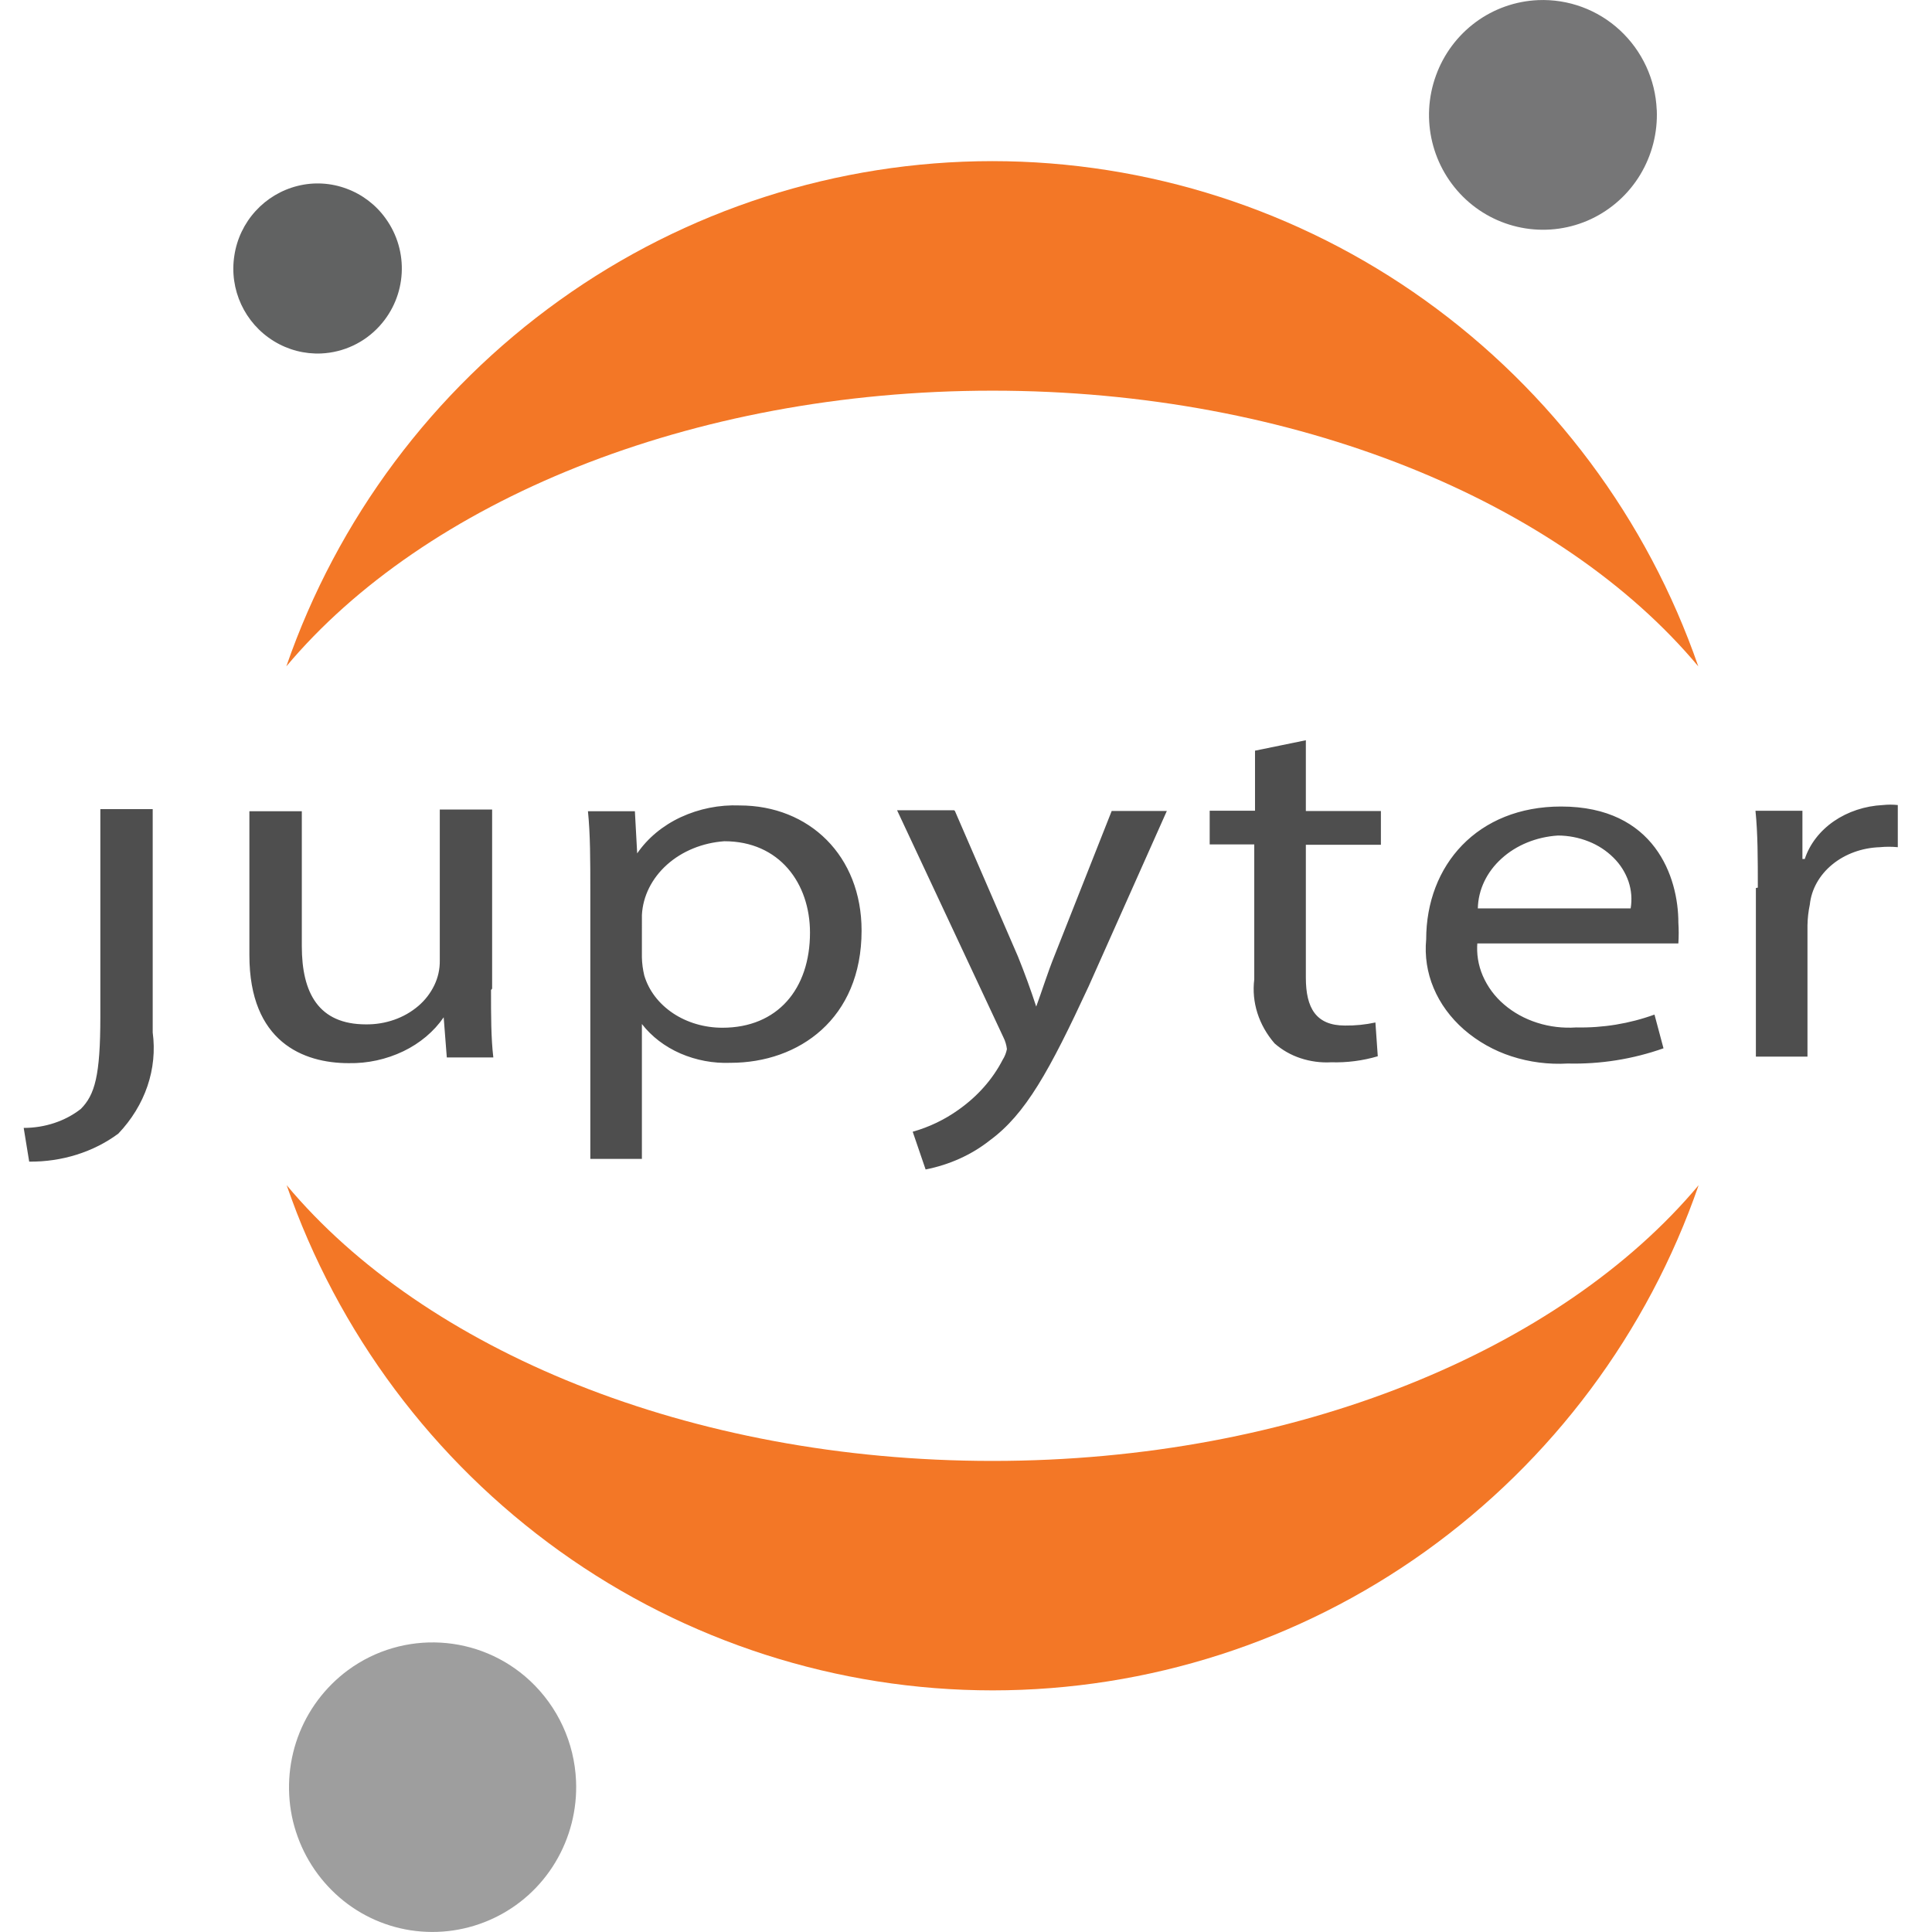
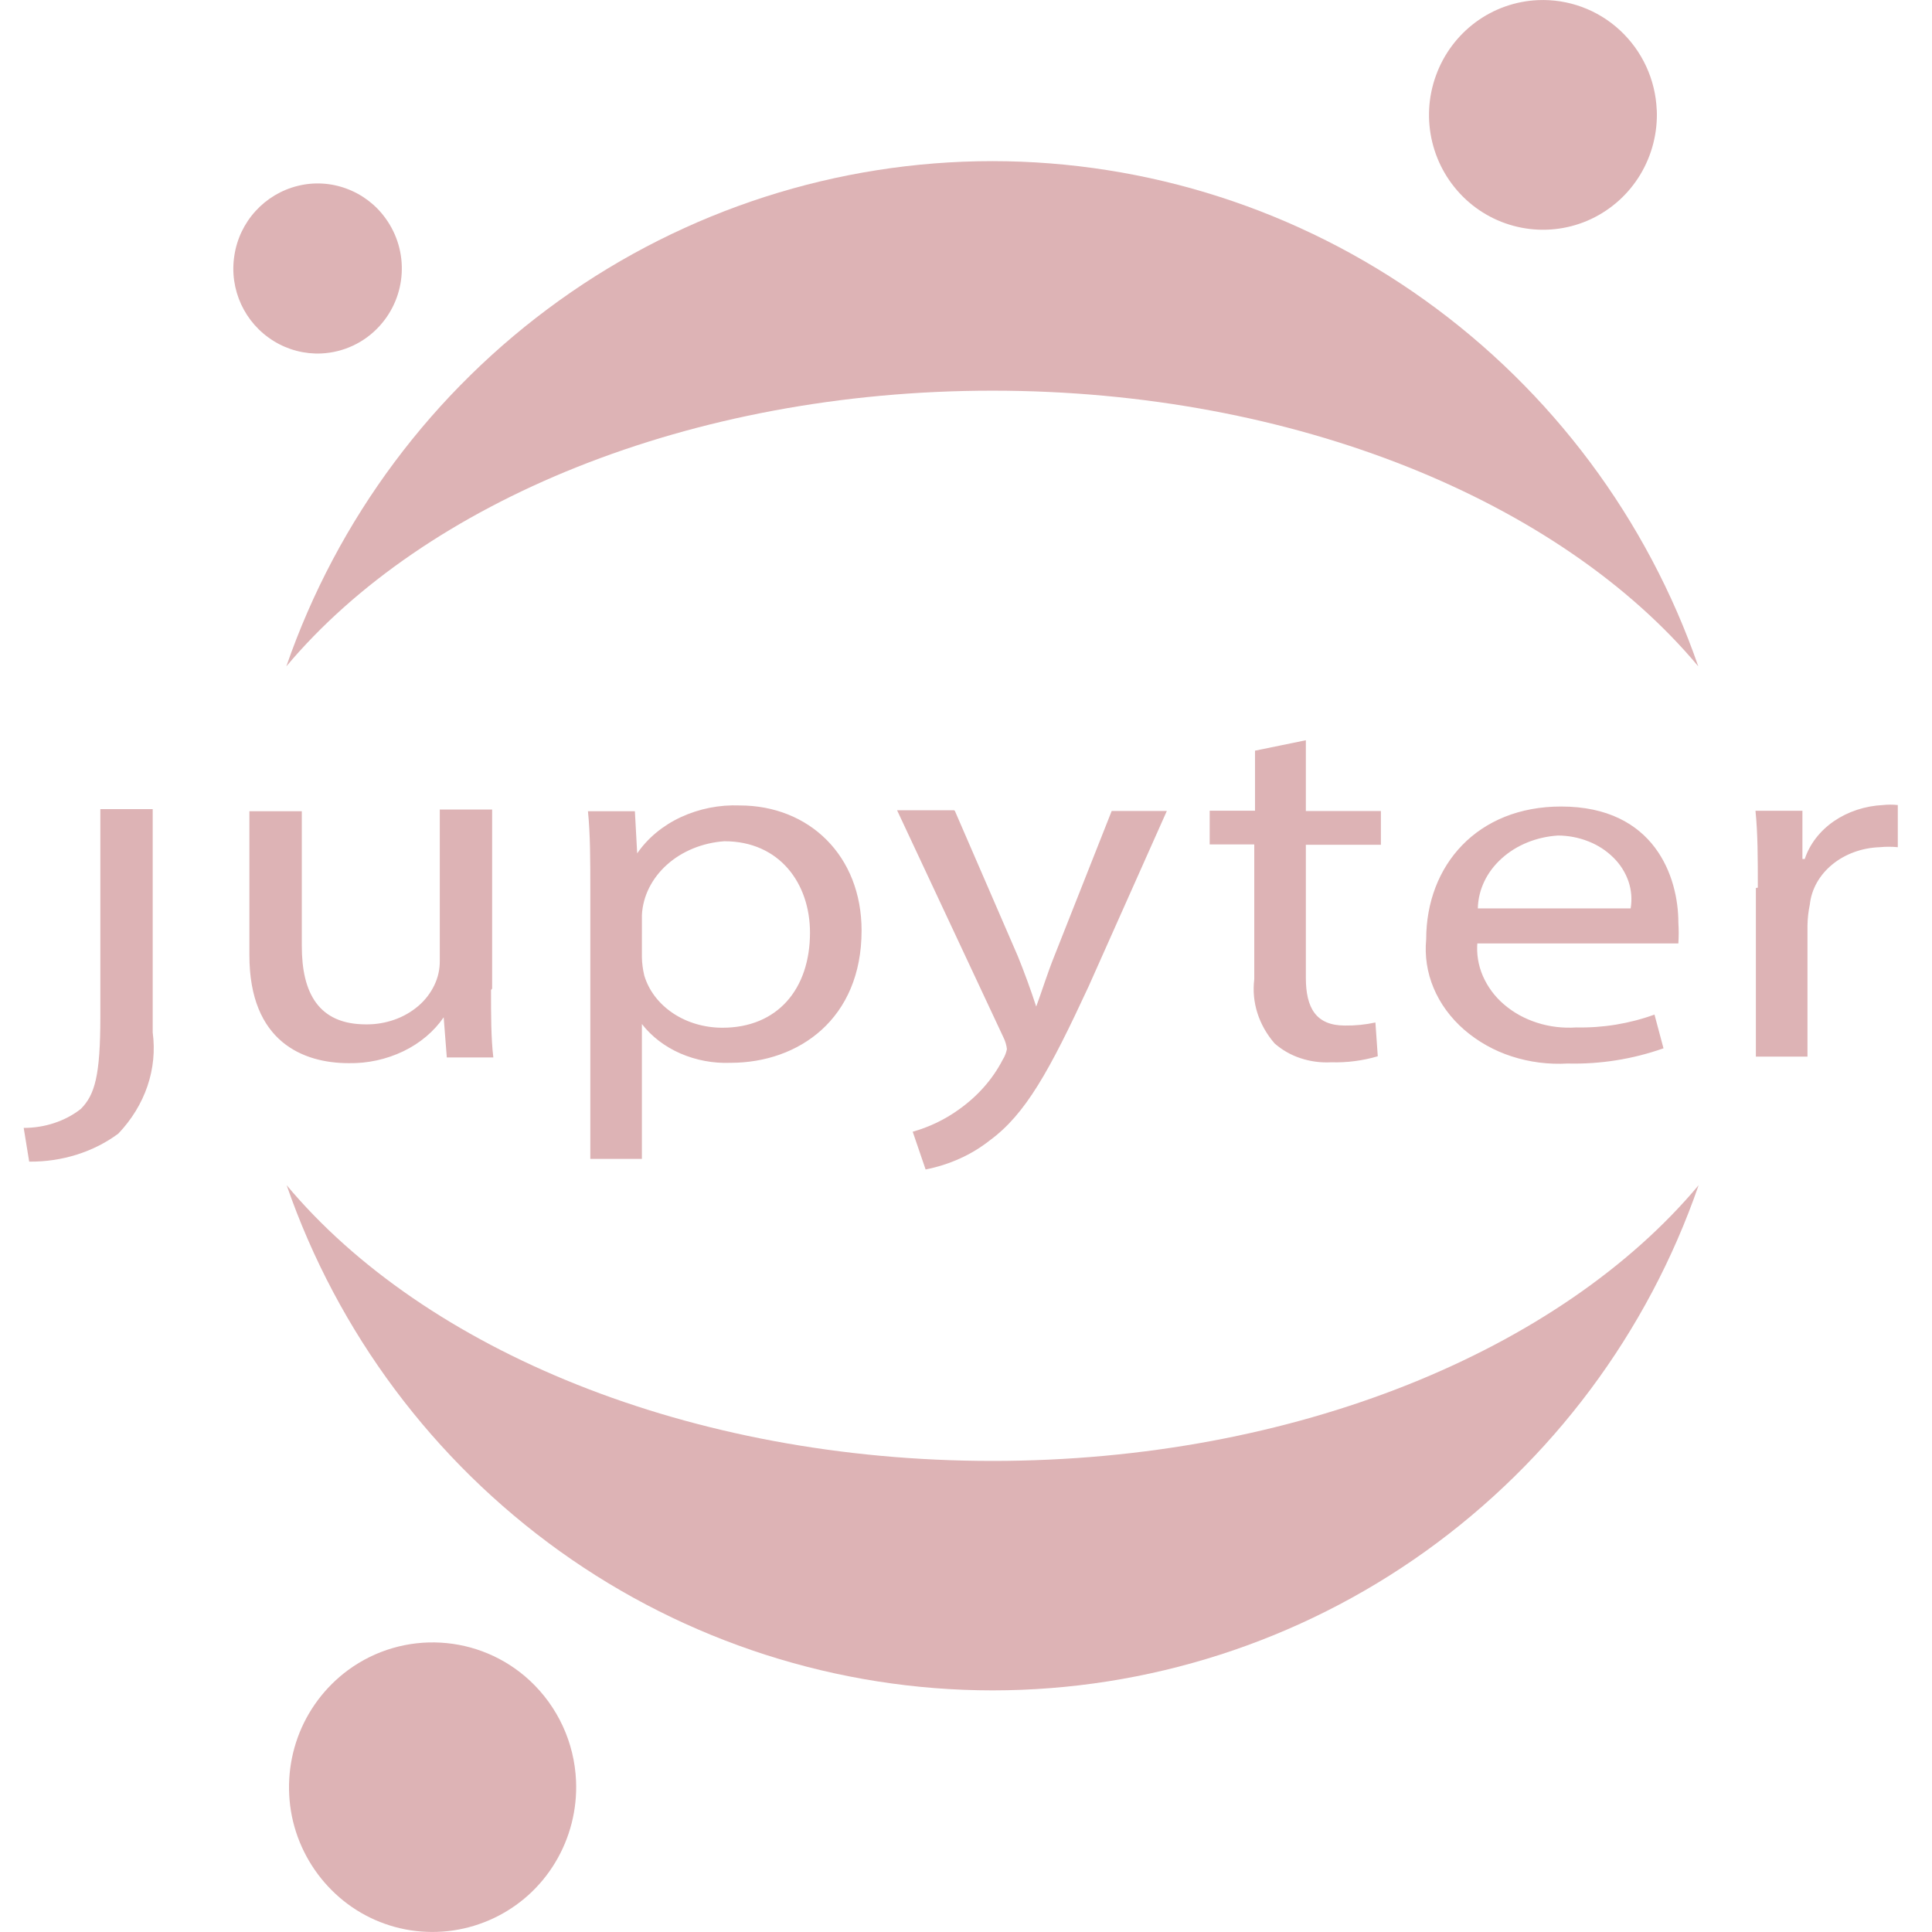
<svg xmlns="http://www.w3.org/2000/svg" viewBox="0 0 128 128">
-   <path d="M6.648 67.352c0 3.91-.363 5.183-1.296 6.12-1.036.81-2.383 1.255-3.782 1.255l.364 2.234c2.164.023 4.265-.637 5.906-1.856.883-.93 1.539-2 1.93-3.152a7.79 7.79 0 00.347-3.55V53.608H6.648zm0 0M32.531 65.59c0 1.676 0 3.172.153 4.469h-3.082l-.207-2.66c-.645.94-1.567 1.718-2.672 2.25a8.055 8.055 0 01-3.621.788c-3.004 0-6.579-1.406-6.579-7.148v-9.543h3.473v8.938c0 3.105 1.113 5.183 4.246 5.183a5.472 5.472 0 001.883-.308 4.993 4.993 0 001.594-.914 4.197 4.197 0 001.058-1.375 3.638 3.638 0 00.36-1.625V53.633h3.468V65.5zm0 0M39.11 59.063c0-2.079 0-3.778-.157-5.317h3.11l.152 2.793c.695-1.012 1.691-1.84 2.887-2.398A8.493 8.493 0 0149 53.363c4.613 0 8.082 3.332 8.082 8.29 0 5.855-4.168 8.761-8.676 8.761a7.606 7.606 0 01-3.332-.621c-1.027-.45-1.906-1.121-2.547-1.95v8.938H39.11zm3.417 4.355c.008.406.063.812.157 1.207.293.992.96 1.871 1.898 2.5s2.094.965 3.281.965c3.653 0 5.801-2.57 5.801-6.3 0-3.263-2.02-6.056-5.672-6.056-1.445.102-2.797.653-3.804 1.555-1.004.902-1.598 2.086-1.66 3.336zm0 0M63.266 53.73l4.172 9.63a50.836 50.836 0 011.214 3.328c.364-.981.75-2.235 1.22-3.395l3.78-9.563h3.653l-5.18 11.618c-2.59 5.586-4.172 8.468-6.555 10.21-1.199.95-2.664 1.61-4.246 1.922l-.855-2.5a9.76 9.76 0 003.031-1.453c1.262-.89 2.266-2.023 2.926-3.308a2.05 2.05 0 00.285-.715 2.342 2.342 0 00-.234-.781l-7.043-15.04h3.78zm0 0M86.516 49.043v4.691h4.972v2.235h-4.972v8.804c0 2.012.675 3.172 2.59 3.172a8.95 8.95 0 002.019-.203l.156 2.238a9.845 9.845 0 01-3.082.399 5.507 5.507 0 01-2.035-.27 4.921 4.921 0 01-1.719-.98c-1.054-1.219-1.535-2.734-1.347-4.246v-8.938h-2.953v-2.234h3.003v-3.977zm0 0M97.883 62.418c-.07.758.05 1.52.355 2.23a5.218 5.218 0 001.407 1.899c.625.539 1.375.953 2.203 1.215.824.265 1.71.367 2.586.308a14.312 14.312 0 005.18-.851l.597 2.234a17.75 17.75 0 01-6.344 1.008c-1.27.074-2.539-.09-3.726-.477a9.07 9.07 0 01-3.153-1.777c-.89-.781-1.578-1.719-2.008-2.75a6.664 6.664 0 01-.492-3.219c0-4.918 3.395-8.804 8.938-8.804 6.215 0 7.77 4.691 7.77 7.687.03.461.03.922 0 1.383H97.804zm10.152-2.234a3.67 3.67 0 00-.144-1.79 4.075 4.075 0 00-.993-1.57 4.844 4.844 0 00-1.656-1.078 5.534 5.534 0 00-2.023-.39c-1.422.09-2.758.632-3.739 1.527-.984.89-1.543 2.066-1.57 3.3zm0 0M116.46 58.809c0-1.918 0-3.575-.155-5.094h3.11v3.195h.155c.325-.984 1-1.86 1.926-2.5.93-.64 2.067-1.015 3.254-1.074.324-.035.656-.035.984 0v2.793a6.071 6.071 0 00-1.191 0c-1.176.039-2.297.445-3.148 1.144-.856.7-1.383 1.645-1.489 2.653-.097.46-.148.922-.156 1.386v8.692h-3.418V58.832zm0 0" fill="#4e4e4e" />
-   <path d="M109.766 7.281a7.691 7.691 0 01-1.09 4.282 7.583 7.583 0 01-3.262 2.949 7.49 7.49 0 01-4.34.62 7.525 7.525 0 01-3.953-1.913A7.642 7.642 0 0195.137 5a7.606 7.606 0 012.629-3.531 7.509 7.509 0 014.136-1.461 7.51 7.51 0 015.422 1.996 7.627 7.627 0 012.438 5.273zm0 0" fill="#767677" />
-   <path d="M65.758 96.79c-20.098 0-37.649-7.364-46.766-18.267a49.95 49.95 0 0018.102 24.254 49.251 49.251 0 0028.676 9.215 49.279 49.279 0 0028.675-9.215 49.917 49.917 0 0018.094-24.254C103.406 89.426 85.855 96.79 65.758 96.79zm0 0M65.75 25.883c20.098 0 37.652 7.367 46.766 18.265a49.95 49.95 0 00-18.102-24.253 49.27 49.27 0 00-28.672-9.22 49.27 49.27 0 00-28.672 9.22A49.909 49.909 0 0018.97 44.148C28.102 33.27 45.652 25.883 65.75 25.883zm0 0" fill="#f37726" />
-   <path d="M38.164 117.984a9.671 9.671 0 01-1.371 5.399 9.5 9.5 0 01-9.59 4.504 9.405 9.405 0 01-4.98-2.418 9.671 9.671 0 01-2.809-4.797 9.73 9.73 0 01.313-5.567 9.624 9.624 0 013.328-4.453 9.466 9.466 0 0112.043.688 9.63 9.63 0 013.066 6.648zm0 0" fill="#9e9e9e" />
-   <path d="M21.285 23.418a5.53 5.53 0 01-3.14-.816 5.627 5.627 0 01-2.618-5.672 5.612 5.612 0 011.407-2.95 5.593 5.593 0 012.789-1.664 5.46 5.46 0 013.238.184 5.539 5.539 0 012.586 1.969 5.66 5.66 0 01-.399 7.129 5.557 5.557 0 01-3.867 1.82zm0 0" fill="#616262" />
+   <path d="M6.648 67.352c0 3.91-.363 5.183-1.296 6.12-1.036.81-2.383 1.255-3.782 1.255l.364 2.234c2.164.023 4.265-.637 5.906-1.856.883-.93 1.539-2 1.93-3.152a7.79 7.79 0 00.347-3.55V53.608H6.648zm0 0M32.531 65.59c0 1.676 0 3.172.153 4.469h-3.082l-.207-2.66c-.645.94-1.567 1.718-2.672 2.25a8.055 8.055 0 01-3.621.788c-3.004 0-6.579-1.406-6.579-7.148v-9.543h3.473v8.938c0 3.105 1.113 5.183 4.246 5.183a5.472 5.472 0 001.883-.308 4.993 4.993 0 001.594-.914 4.197 4.197 0 001.058-1.375 3.638 3.638 0 00.36-1.625V53.633h3.468V65.5zm0 0M39.11 59.063c0-2.079 0-3.778-.157-5.317h3.11l.152 2.793c.695-1.012 1.691-1.84 2.887-2.398A8.493 8.493 0 0149 53.363c4.613 0 8.082 3.332 8.082 8.29 0 5.855-4.168 8.761-8.676 8.761a7.606 7.606 0 01-3.332-.621c-1.027-.45-1.906-1.121-2.547-1.95v8.938H39.11zm3.417 4.355c.008.406.063.812.157 1.207.293.992.96 1.871 1.898 2.5s2.094.965 3.281.965c3.653 0 5.801-2.57 5.801-6.3 0-3.263-2.02-6.056-5.672-6.056-1.445.102-2.797.653-3.804 1.555-1.004.902-1.598 2.086-1.66 3.336zm0 0M63.266 53.73l4.172 9.63a50.836 50.836 0 011.214 3.328c.364-.981.75-2.235 1.22-3.395l3.78-9.563h3.653l-5.18 11.618c-2.59 5.586-4.172 8.468-6.555 10.21-1.199.95-2.664 1.61-4.246 1.922l-.855-2.5a9.76 9.76 0 003.031-1.453c1.262-.89 2.266-2.023 2.926-3.308a2.05 2.05 0 00.285-.715 2.342 2.342 0 00-.234-.781l-7.043-15.04h3.78zm0 0M86.516 49.043v4.691h4.972v2.235h-4.972v8.804c0 2.012.675 3.172 2.59 3.172a8.95 8.95 0 002.019-.203l.156 2.238a9.845 9.845 0 01-3.082.399 5.507 5.507 0 01-2.035-.27 4.921 4.921 0 01-1.719-.98c-1.054-1.219-1.535-2.734-1.347-4.246v-8.938h-2.953v-2.234h3.003v-3.977zm0 0M97.883 62.418c-.07.758.05 1.52.355 2.23a5.218 5.218 0 001.407 1.899c.625.539 1.375.953 2.203 1.215.824.265 1.71.367 2.586.308a14.312 14.312 0 005.18-.851l.597 2.234a17.75 17.75 0 01-6.344 1.008c-1.27.074-2.539-.09-3.726-.477a9.07 9.07 0 01-3.153-1.777c-.89-.781-1.578-1.719-2.008-2.75a6.664 6.664 0 01-.492-3.219c0-4.918 3.395-8.804 8.938-8.804 6.215 0 7.77 4.691 7.77 7.687.03.461.03.922 0 1.383H97.804zm10.152-2.234a3.67 3.67 0 00-.144-1.79 4.075 4.075 0 00-.993-1.57 4.844 4.844 0 00-1.656-1.078 5.534 5.534 0 00-2.023-.39c-1.422.09-2.758.632-3.739 1.527-.984.89-1.543 2.066-1.57 3.3zm0 0M116.46 58.809c0-1.918 0-3.575-.155-5.094h3.11v3.195h.155c.325-.984 1-1.86 1.926-2.5.93-.64 2.067-1.015 3.254-1.074.324-.035.656-.035.984 0v2.793a6.071 6.071 0 00-1.191 0c-1.176.039-2.297.445-3.148 1.144-.856.7-1.383 1.645-1.489 2.653-.097.46-.148.922-.156 1.386v8.692h-3.418V58.832zm0 0" fill="#ddb3b5" />
+   <path d="M109.766 7.281a7.691 7.691 0 01-1.09 4.282 7.583 7.583 0 01-3.262 2.949 7.49 7.49 0 01-4.34.62 7.525 7.525 0 01-3.953-1.913A7.642 7.642 0 0195.137 5a7.606 7.606 0 012.629-3.531 7.509 7.509 0 014.136-1.461 7.51 7.51 0 015.422 1.996 7.627 7.627 0 012.438 5.273zm0 0" fill="#ddb3b5" />
+   <path d="M65.758 96.79c-20.098 0-37.649-7.364-46.766-18.267a49.95 49.95 0 0018.102 24.254 49.251 49.251 0 0028.676 9.215 49.279 49.279 0 0028.675-9.215 49.917 49.917 0 0018.094-24.254C103.406 89.426 85.855 96.79 65.758 96.79zm0 0M65.75 25.883c20.098 0 37.652 7.367 46.766 18.265a49.95 49.95 0 00-18.102-24.253 49.27 49.27 0 00-28.672-9.22 49.27 49.27 0 00-28.672 9.22A49.909 49.909 0 0018.97 44.148C28.102 33.27 45.652 25.883 65.75 25.883zm0 0" fill="#ddb3b5" />
+   <path d="M38.164 117.984a9.671 9.671 0 01-1.371 5.399 9.5 9.5 0 01-9.59 4.504 9.405 9.405 0 01-4.98-2.418 9.671 9.671 0 01-2.809-4.797 9.73 9.73 0 01.313-5.567 9.624 9.624 0 013.328-4.453 9.466 9.466 0 0112.043.688 9.63 9.63 0 013.066 6.648zm0 0" fill="#ddb3b5" />
+   <path d="M21.285 23.418a5.53 5.53 0 01-3.14-.816 5.627 5.627 0 01-2.618-5.672 5.612 5.612 0 011.407-2.95 5.593 5.593 0 012.789-1.664 5.46 5.46 0 013.238.184 5.539 5.539 0 012.586 1.969 5.66 5.66 0 01-.399 7.129 5.557 5.557 0 01-3.867 1.82zm0 0" fill="#ddb3b5" />
</svg>
